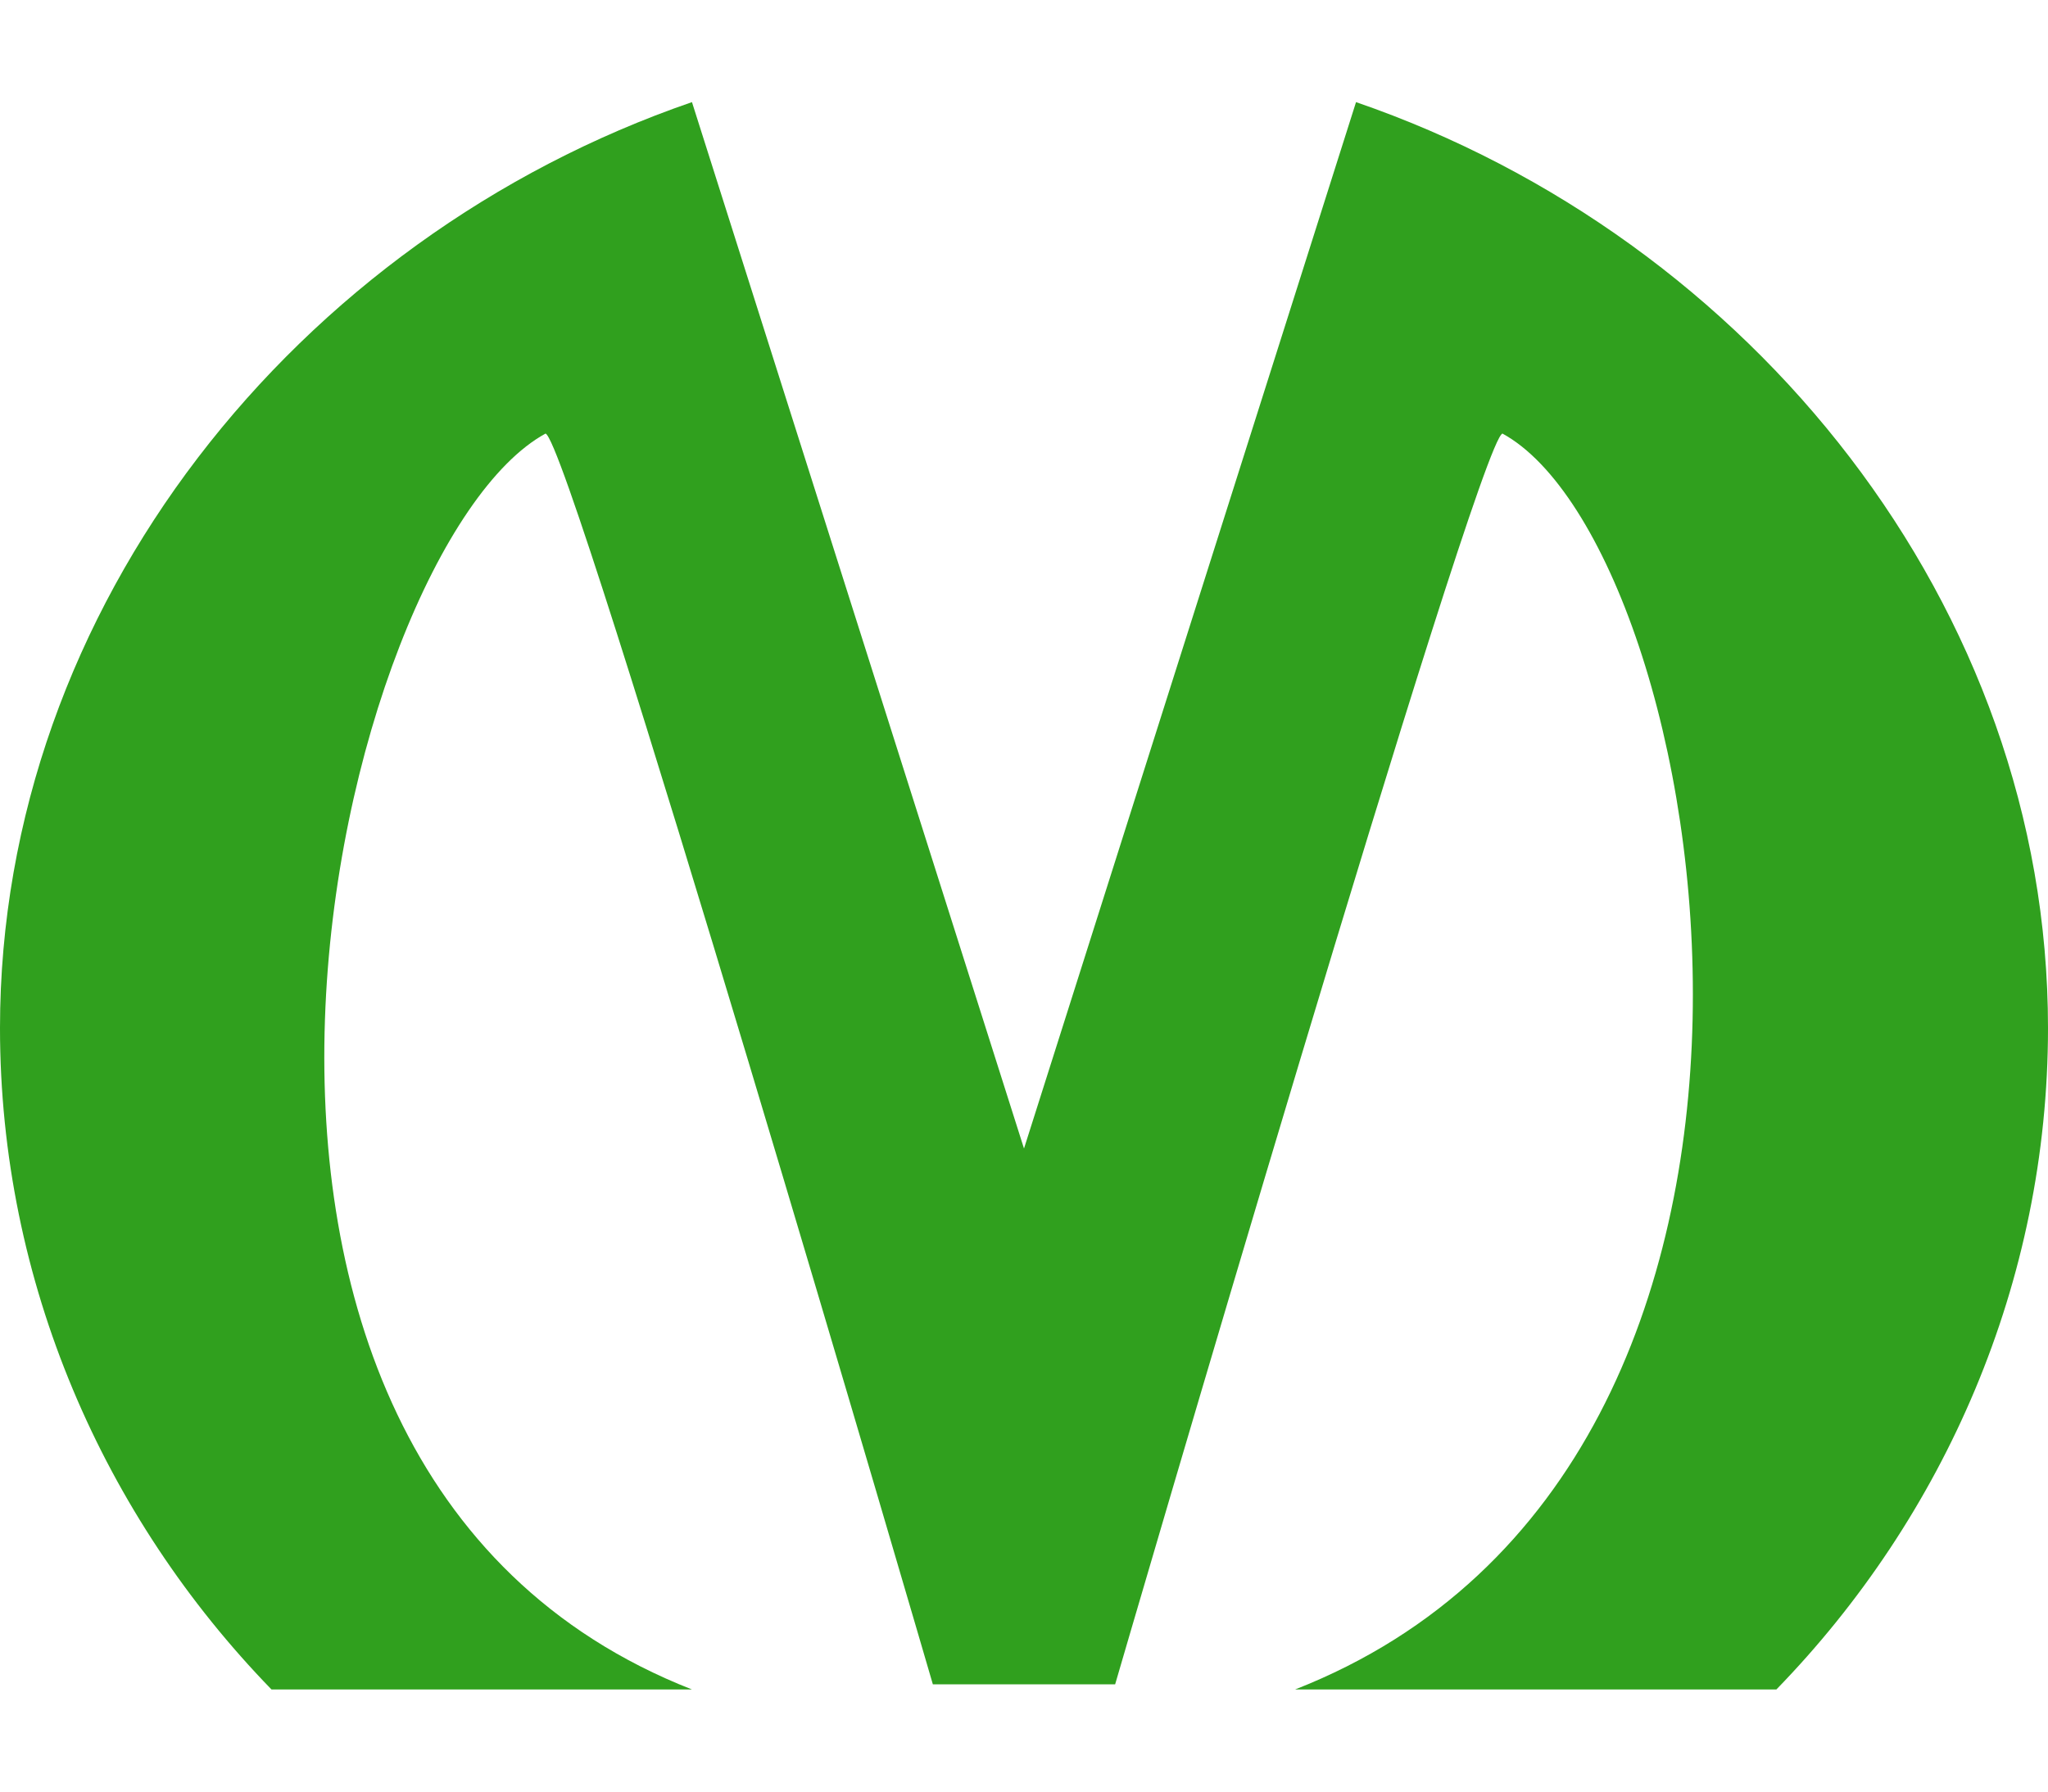
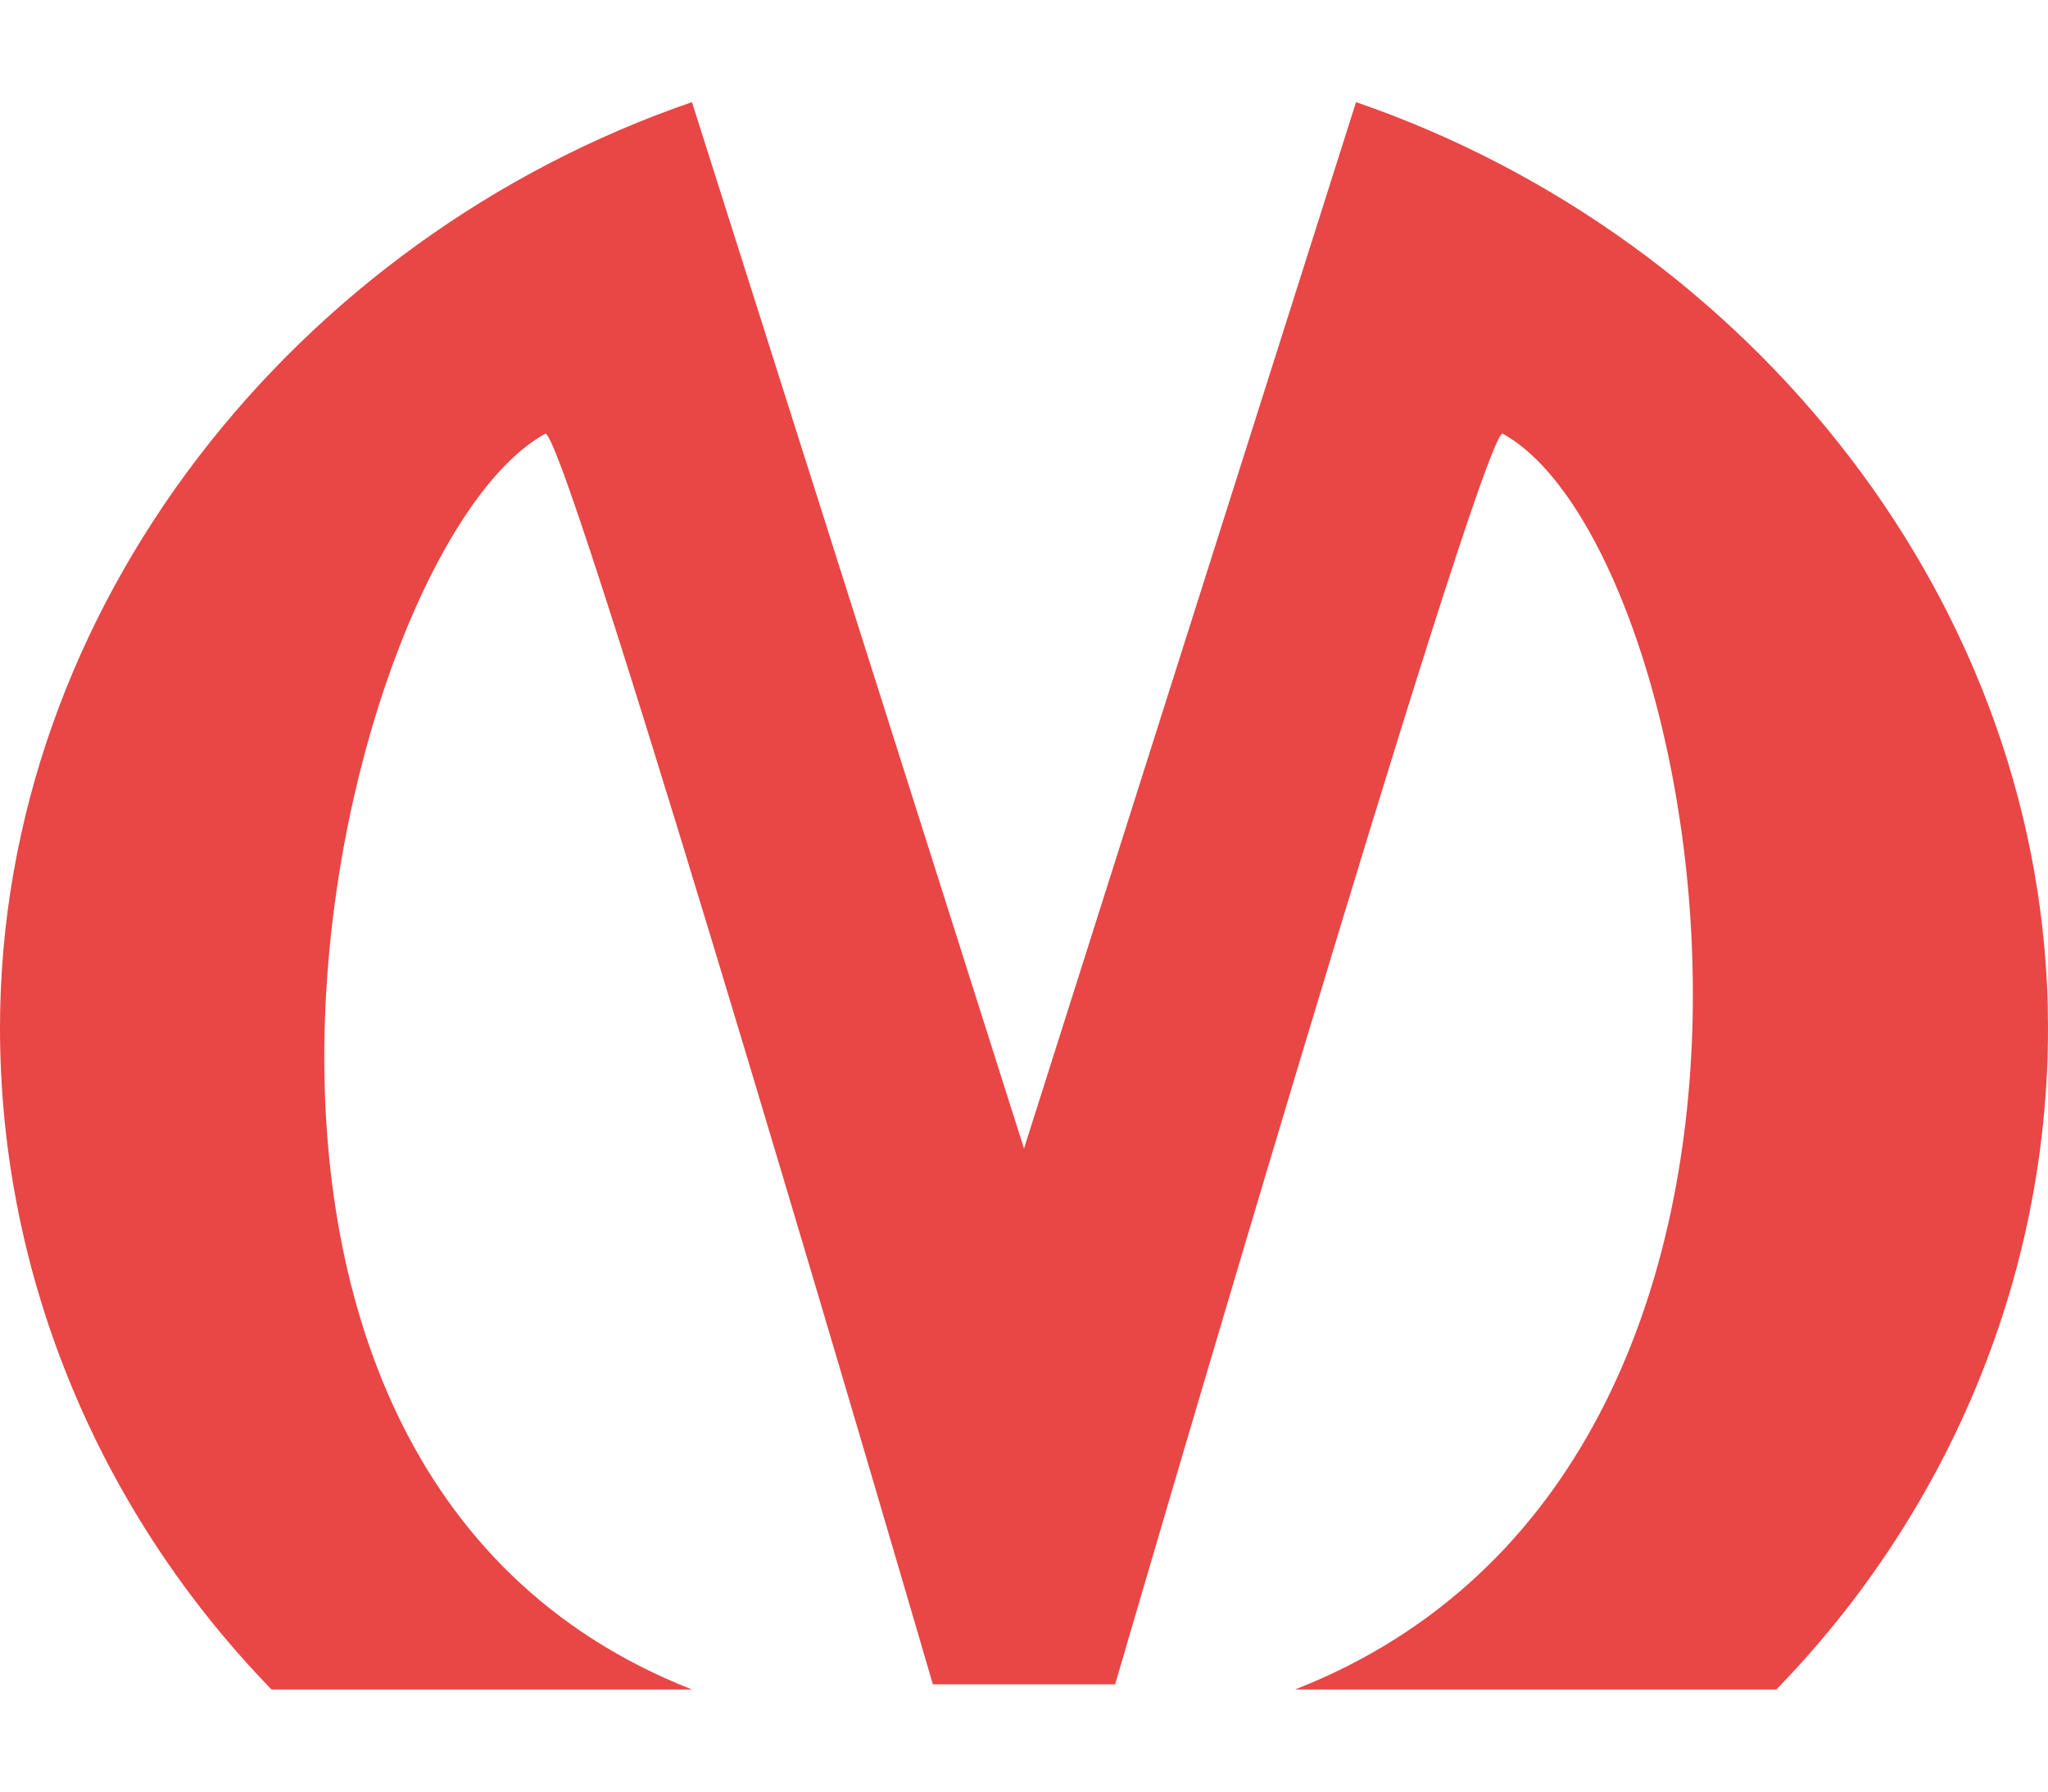
<svg xmlns="http://www.w3.org/2000/svg" width="16" height="14" viewBox="0 0 16 14" fill="none">
-   <path d="M10.594 0.798L8 8.975L5.406 0.798C2.321 1.859 0 4.735 0 8.033C0 10.02 0.81 11.852 2.121 13.202H5.882H5.406C0.914 11.441 2.633 4.278 4.262 3.388C4.455 3.446 7.288 13.162 7.288 13.162C7.326 13.162 7.452 13.162 7.606 13.162C7.638 13.162 7.76 13.162 7.912 13.162C7.968 13.162 8.027 13.162 8.087 13.162C8.191 13.162 8.298 13.162 8.394 13.162C8.548 13.162 8.673 13.162 8.712 13.162C8.712 13.162 11.545 3.446 11.738 3.388C13.367 4.278 14.61 11.441 10.118 13.202H13.878C15.19 11.852 16 10.02 16 8.033C16 4.735 13.679 1.859 10.594 0.798Z" fill="#30A01E" />
+   <path d="M10.594 0.798L8 8.975L5.406 0.798C2.321 1.859 0 4.735 0 8.033C0 10.02 0.81 11.852 2.121 13.202H5.882H5.406C0.914 11.441 2.633 4.278 4.262 3.388C4.455 3.446 7.288 13.162 7.288 13.162C7.326 13.162 7.452 13.162 7.606 13.162C7.638 13.162 7.76 13.162 7.912 13.162C7.968 13.162 8.027 13.162 8.087 13.162C8.191 13.162 8.298 13.162 8.394 13.162C8.548 13.162 8.673 13.162 8.712 13.162C8.712 13.162 11.545 3.446 11.738 3.388C13.367 4.278 14.61 11.441 10.118 13.202H13.878C15.19 11.852 16 10.02 16 8.033C16 4.735 13.679 1.859 10.594 0.798Z" fill="#e94646" />
</svg>
